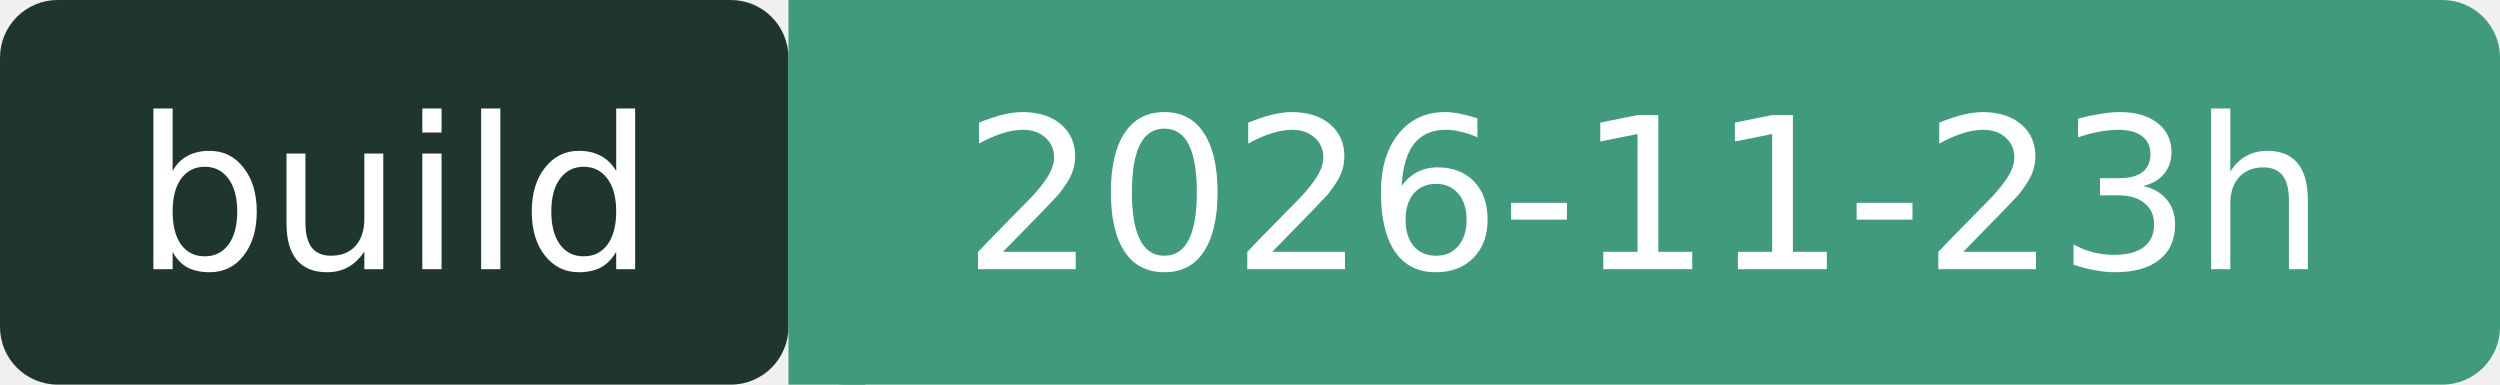
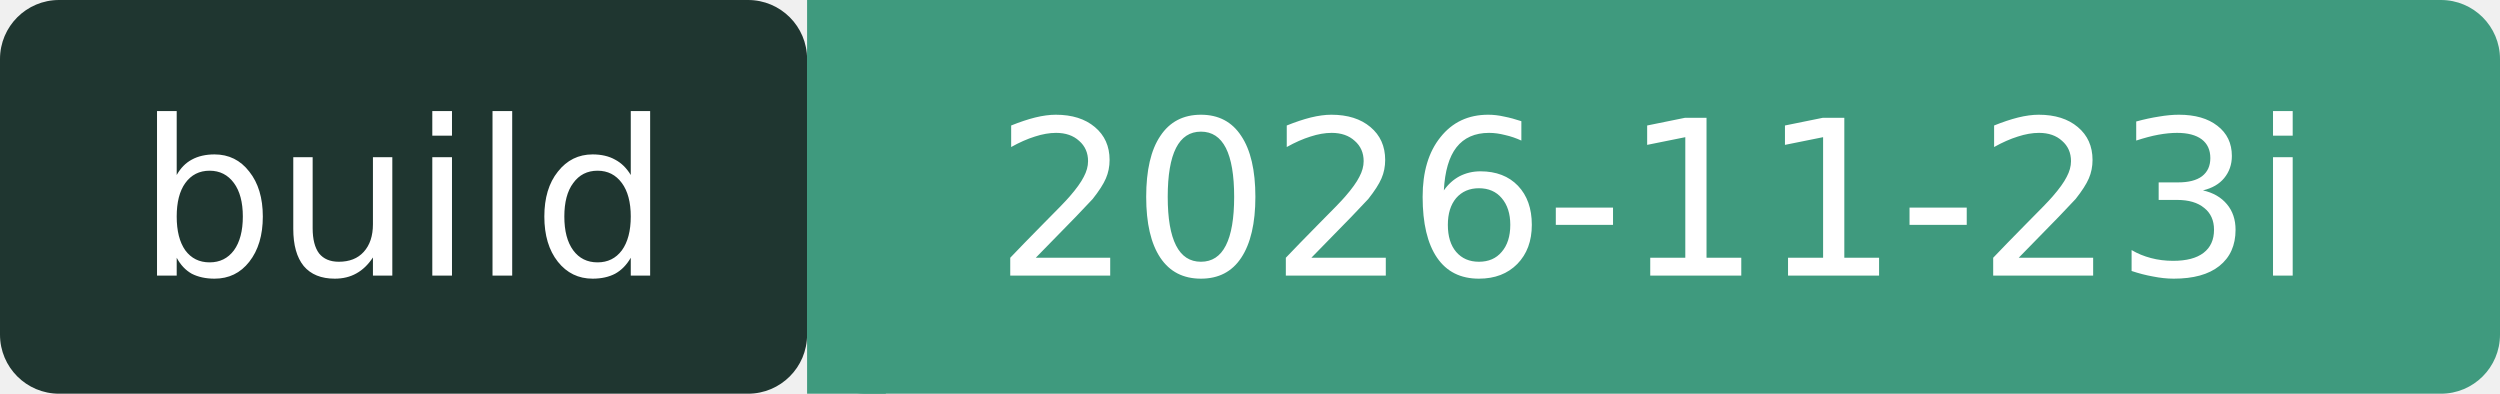
- <svg xmlns="http://www.w3.org/2000/svg" width="130" height="20" role="img" aria-label="build: 2026-11-23h">
+ <svg xmlns="http://www.w3.org/2000/svg" width="127" height="20" role="img" aria-label="build: 2026-11-23i">
  <rect width="41" height="20" rx="3" fill="#1F3630" />
-   <rect x="41" width="89" height="20" rx="3" fill="#3F9A7E" />
+   <rect x="41" width="86" height="20" rx="3" fill="#3F9A7E" />
  <rect x="41" width="4" height="20" fill="#3F9A7E" />
  <g fill="#fff" font-family="Verdana,DejaVu Sans,sans-serif" font-size="11" text-anchor="middle">
    <text x="20.5" y="14">build</text>
-     <text x="85.5" y="14">2026-11-23h</text>
+     <text x="84" y="14">2026-11-23i</text>
  </g>
</svg>
